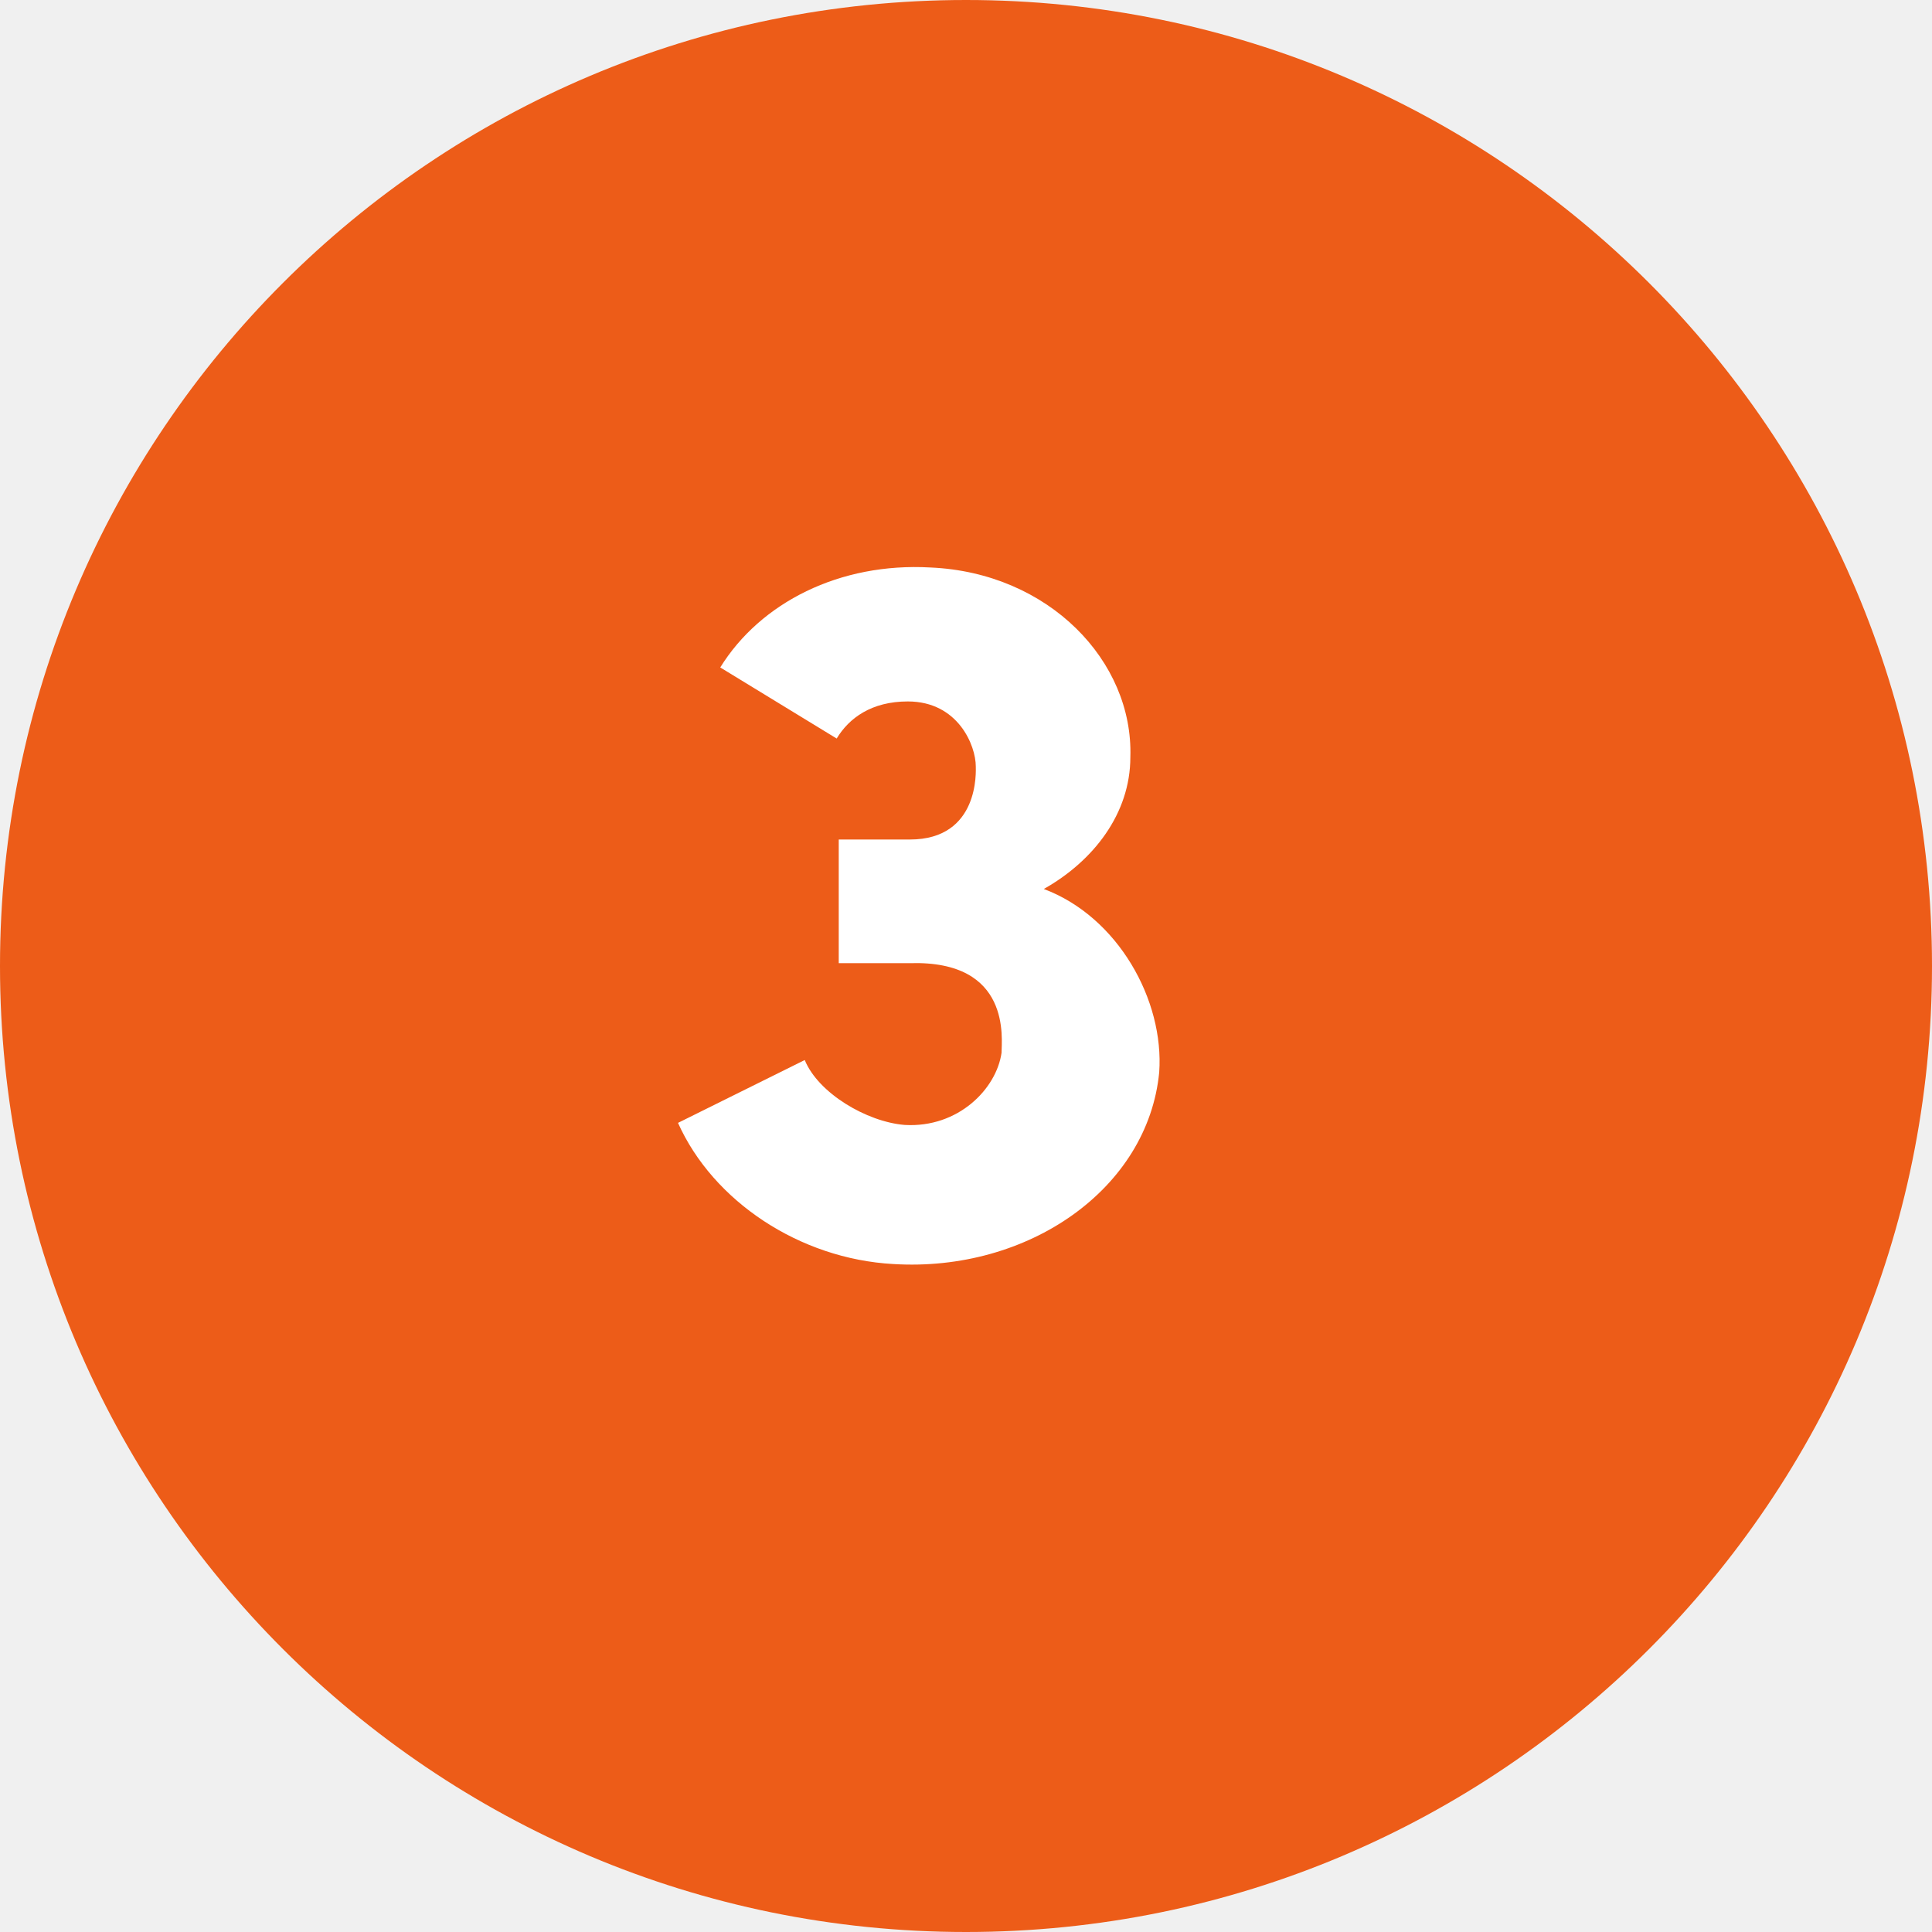
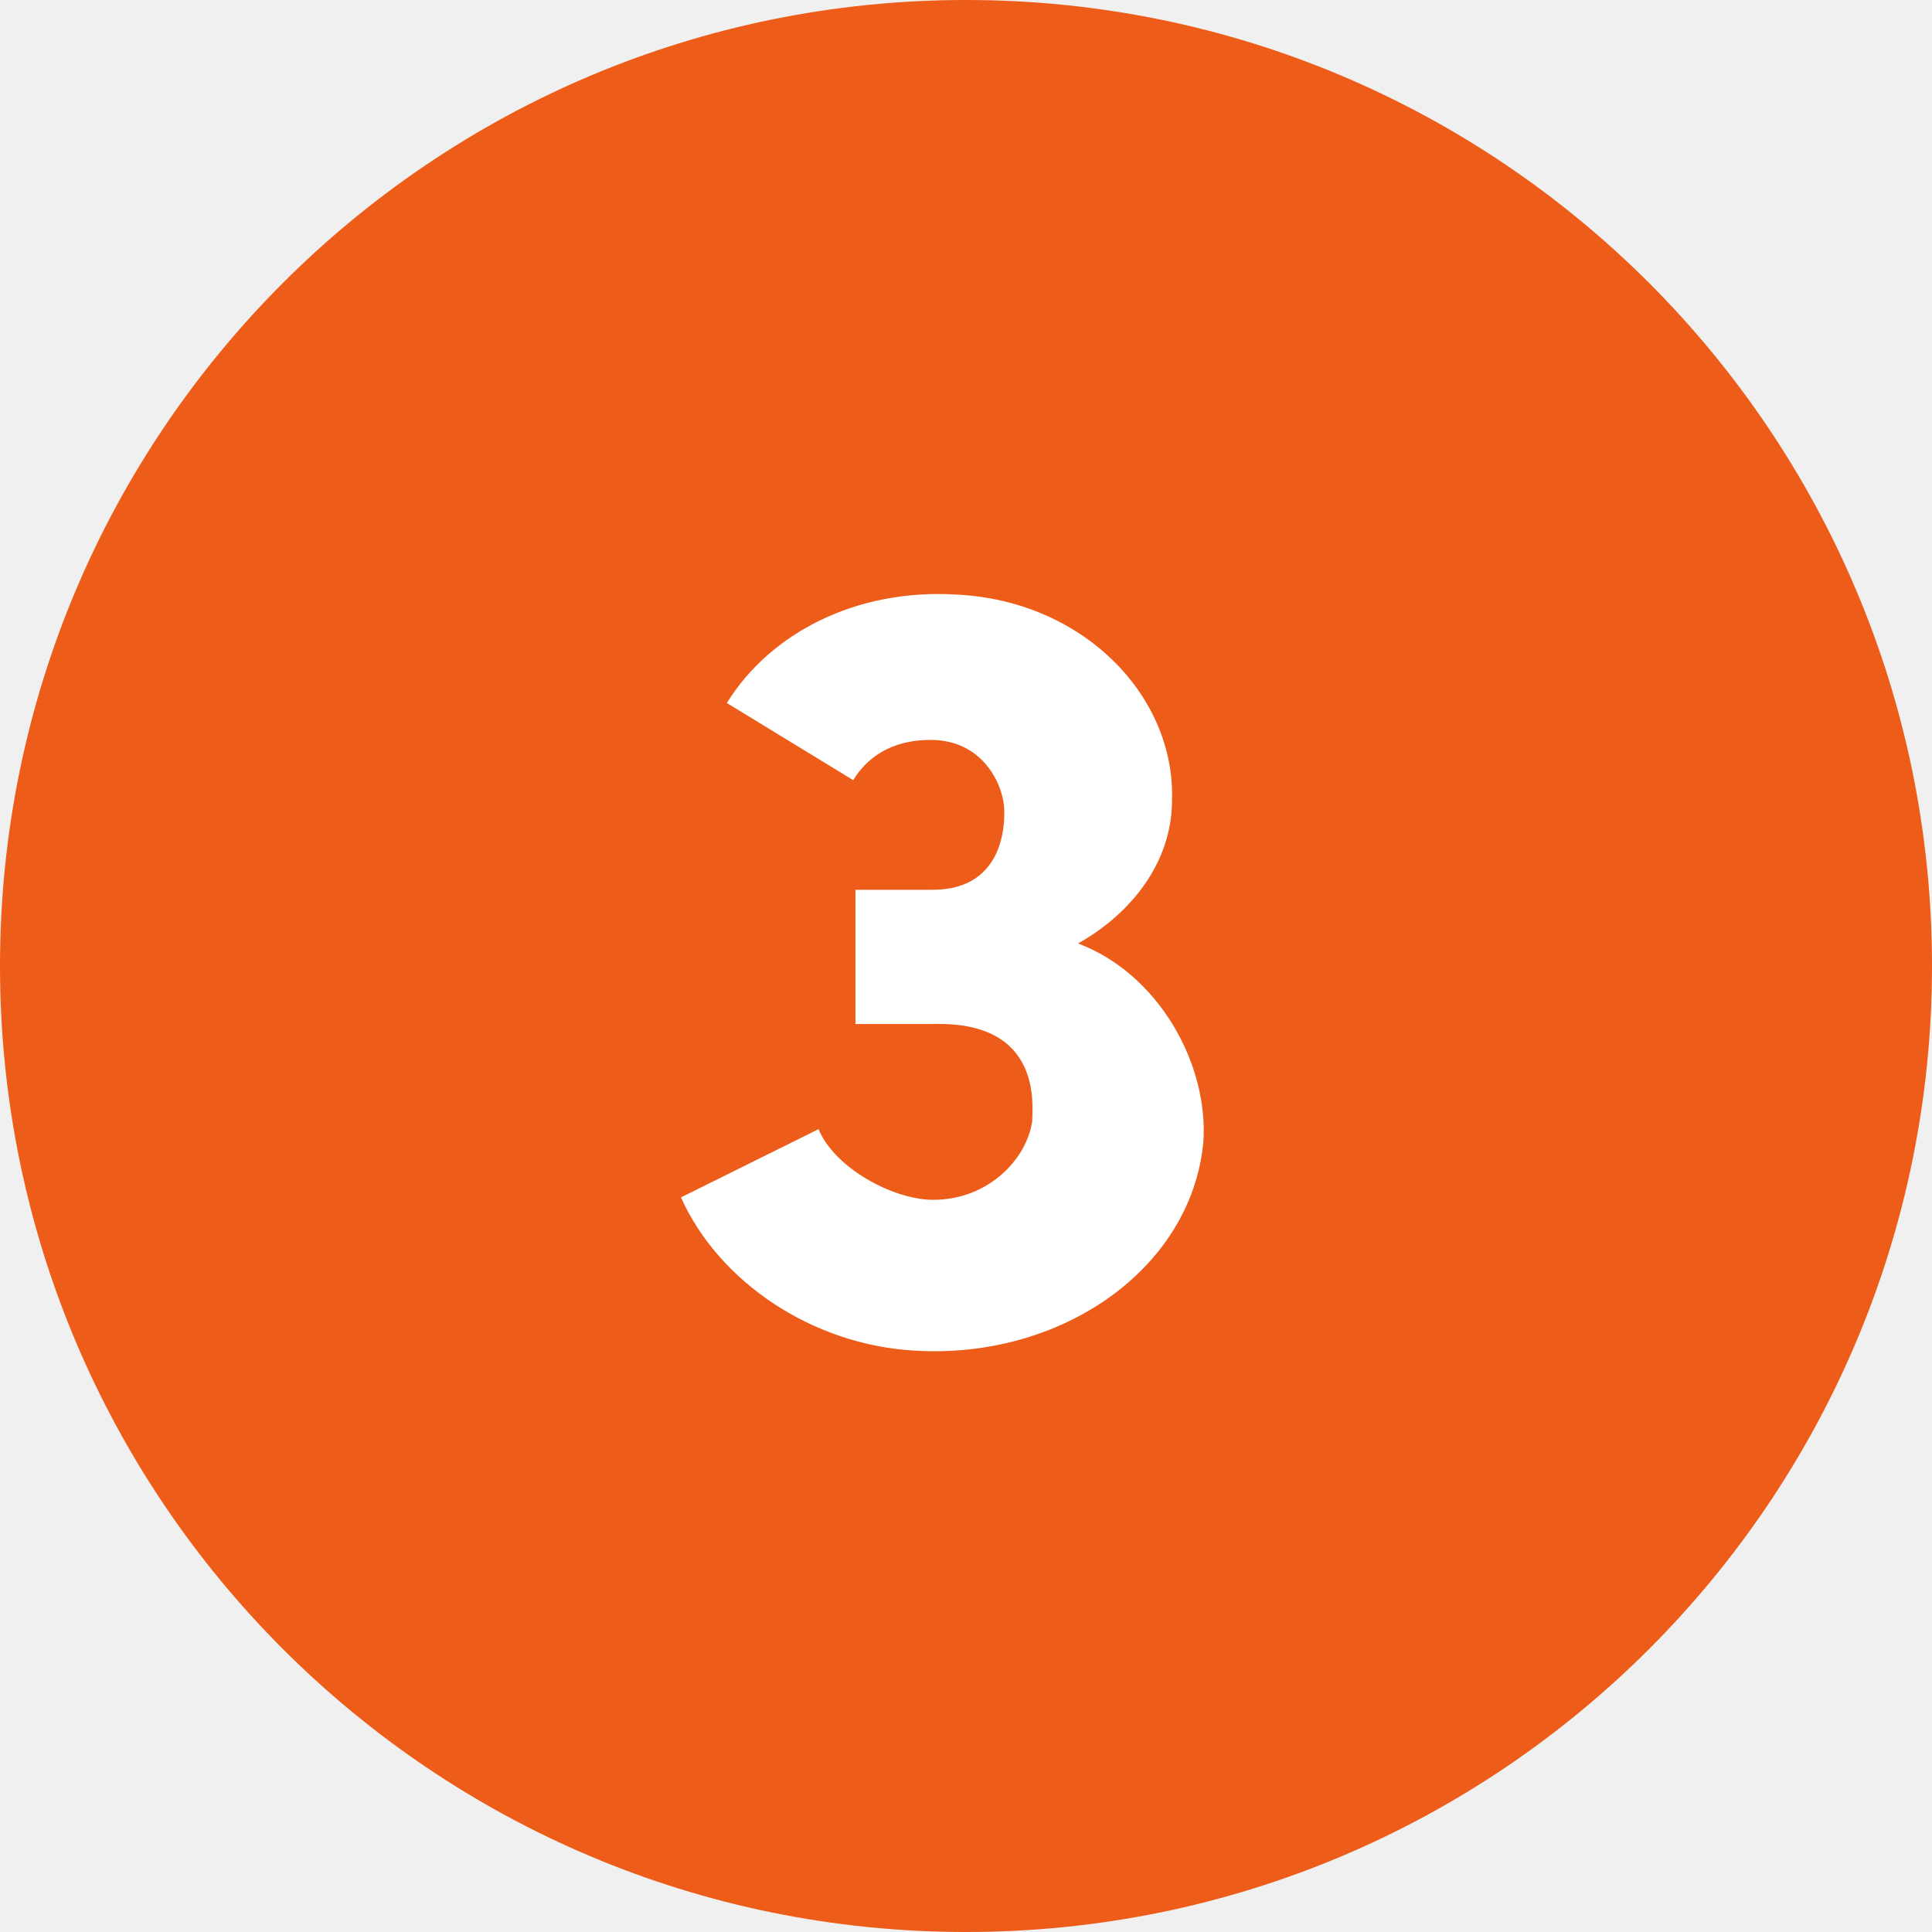
- <svg xmlns="http://www.w3.org/2000/svg" width="60" height="60" viewBox="0 0 60 60" fill="none">
-   <circle cx="30" cy="30" r="30" fill="#ED5C18" />
-   <path d="M28.256 29.912H26.048V26.072H28.256C30.432 26.072 30.304 23.928 30.304 23.8C30.304 23.16 29.76 21.784 28.192 21.784C27.072 21.784 26.368 22.296 25.984 22.936L22.368 20.728C23.616 18.712 26.08 17.464 28.896 17.624C32.576 17.784 35.2 20.536 35.104 23.512C35.104 25.272 33.952 26.744 32.416 27.608C34.72 28.472 36.16 31.064 36 33.304C35.648 36.92 31.936 39.512 27.744 39.256C24.832 39.096 22.144 37.304 21.056 34.872L24.992 32.92C25.408 33.944 26.912 34.84 28.096 34.936C29.76 35.032 30.944 33.816 31.104 32.696C31.104 32.28 31.424 29.816 28.256 29.912Z" fill="white" />
+ <svg xmlns="http://www.w3.org/2000/svg" width="38" height="38" viewBox="0 0 38 38" fill="none">
+   <circle cx="19" cy="19" r="19" fill="#ED5C18" />
+   <path d="M18.344 20.141H16.826V17.501H18.344C19.84 17.501 19.752 16.027 19.752 15.939C19.752 15.499 19.378 14.553 18.3 14.553C17.53 14.553 17.046 14.905 16.782 15.345L14.296 13.827C15.154 12.441 16.848 11.583 18.784 11.693C21.314 11.803 23.118 13.695 23.052 15.741C23.052 16.951 22.26 17.963 21.204 18.557C22.788 19.151 23.778 20.933 23.668 22.473C23.426 24.959 20.874 26.741 17.992 26.565C15.99 26.455 14.142 25.223 13.394 23.551L16.1 22.209C16.386 22.913 17.42 23.529 18.234 23.595C19.378 23.661 20.192 22.825 20.302 22.055C20.302 21.769 20.522 20.075 18.344 20.141Z" fill="white" />
</svg>
